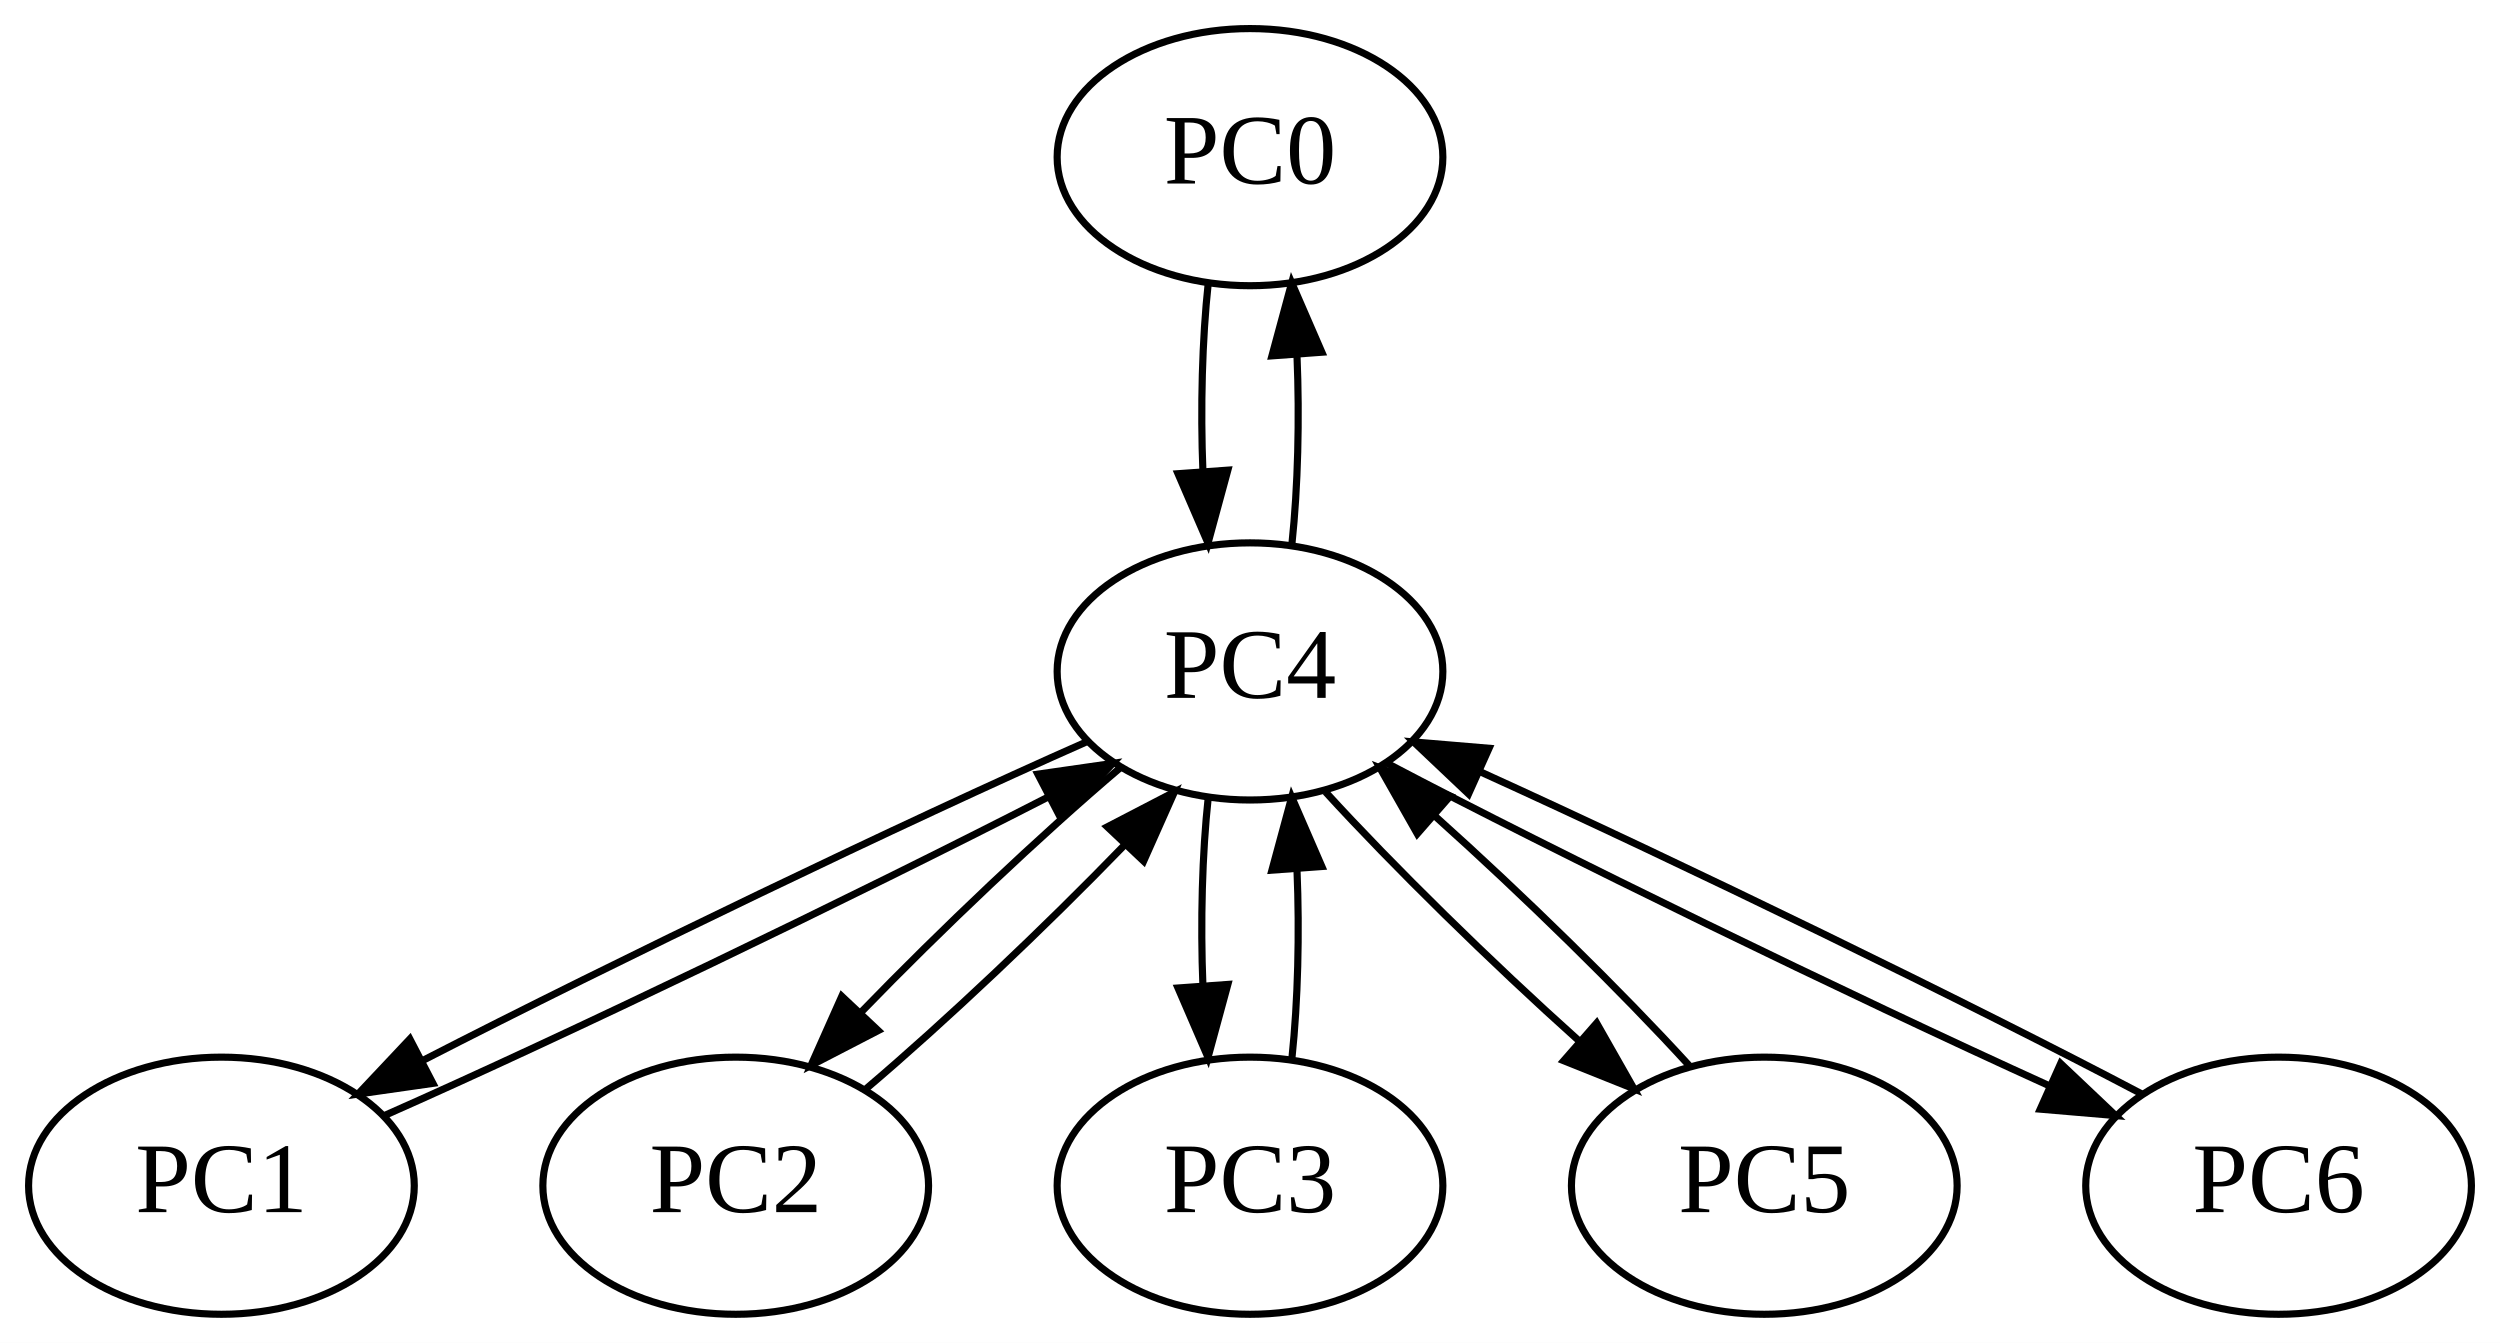
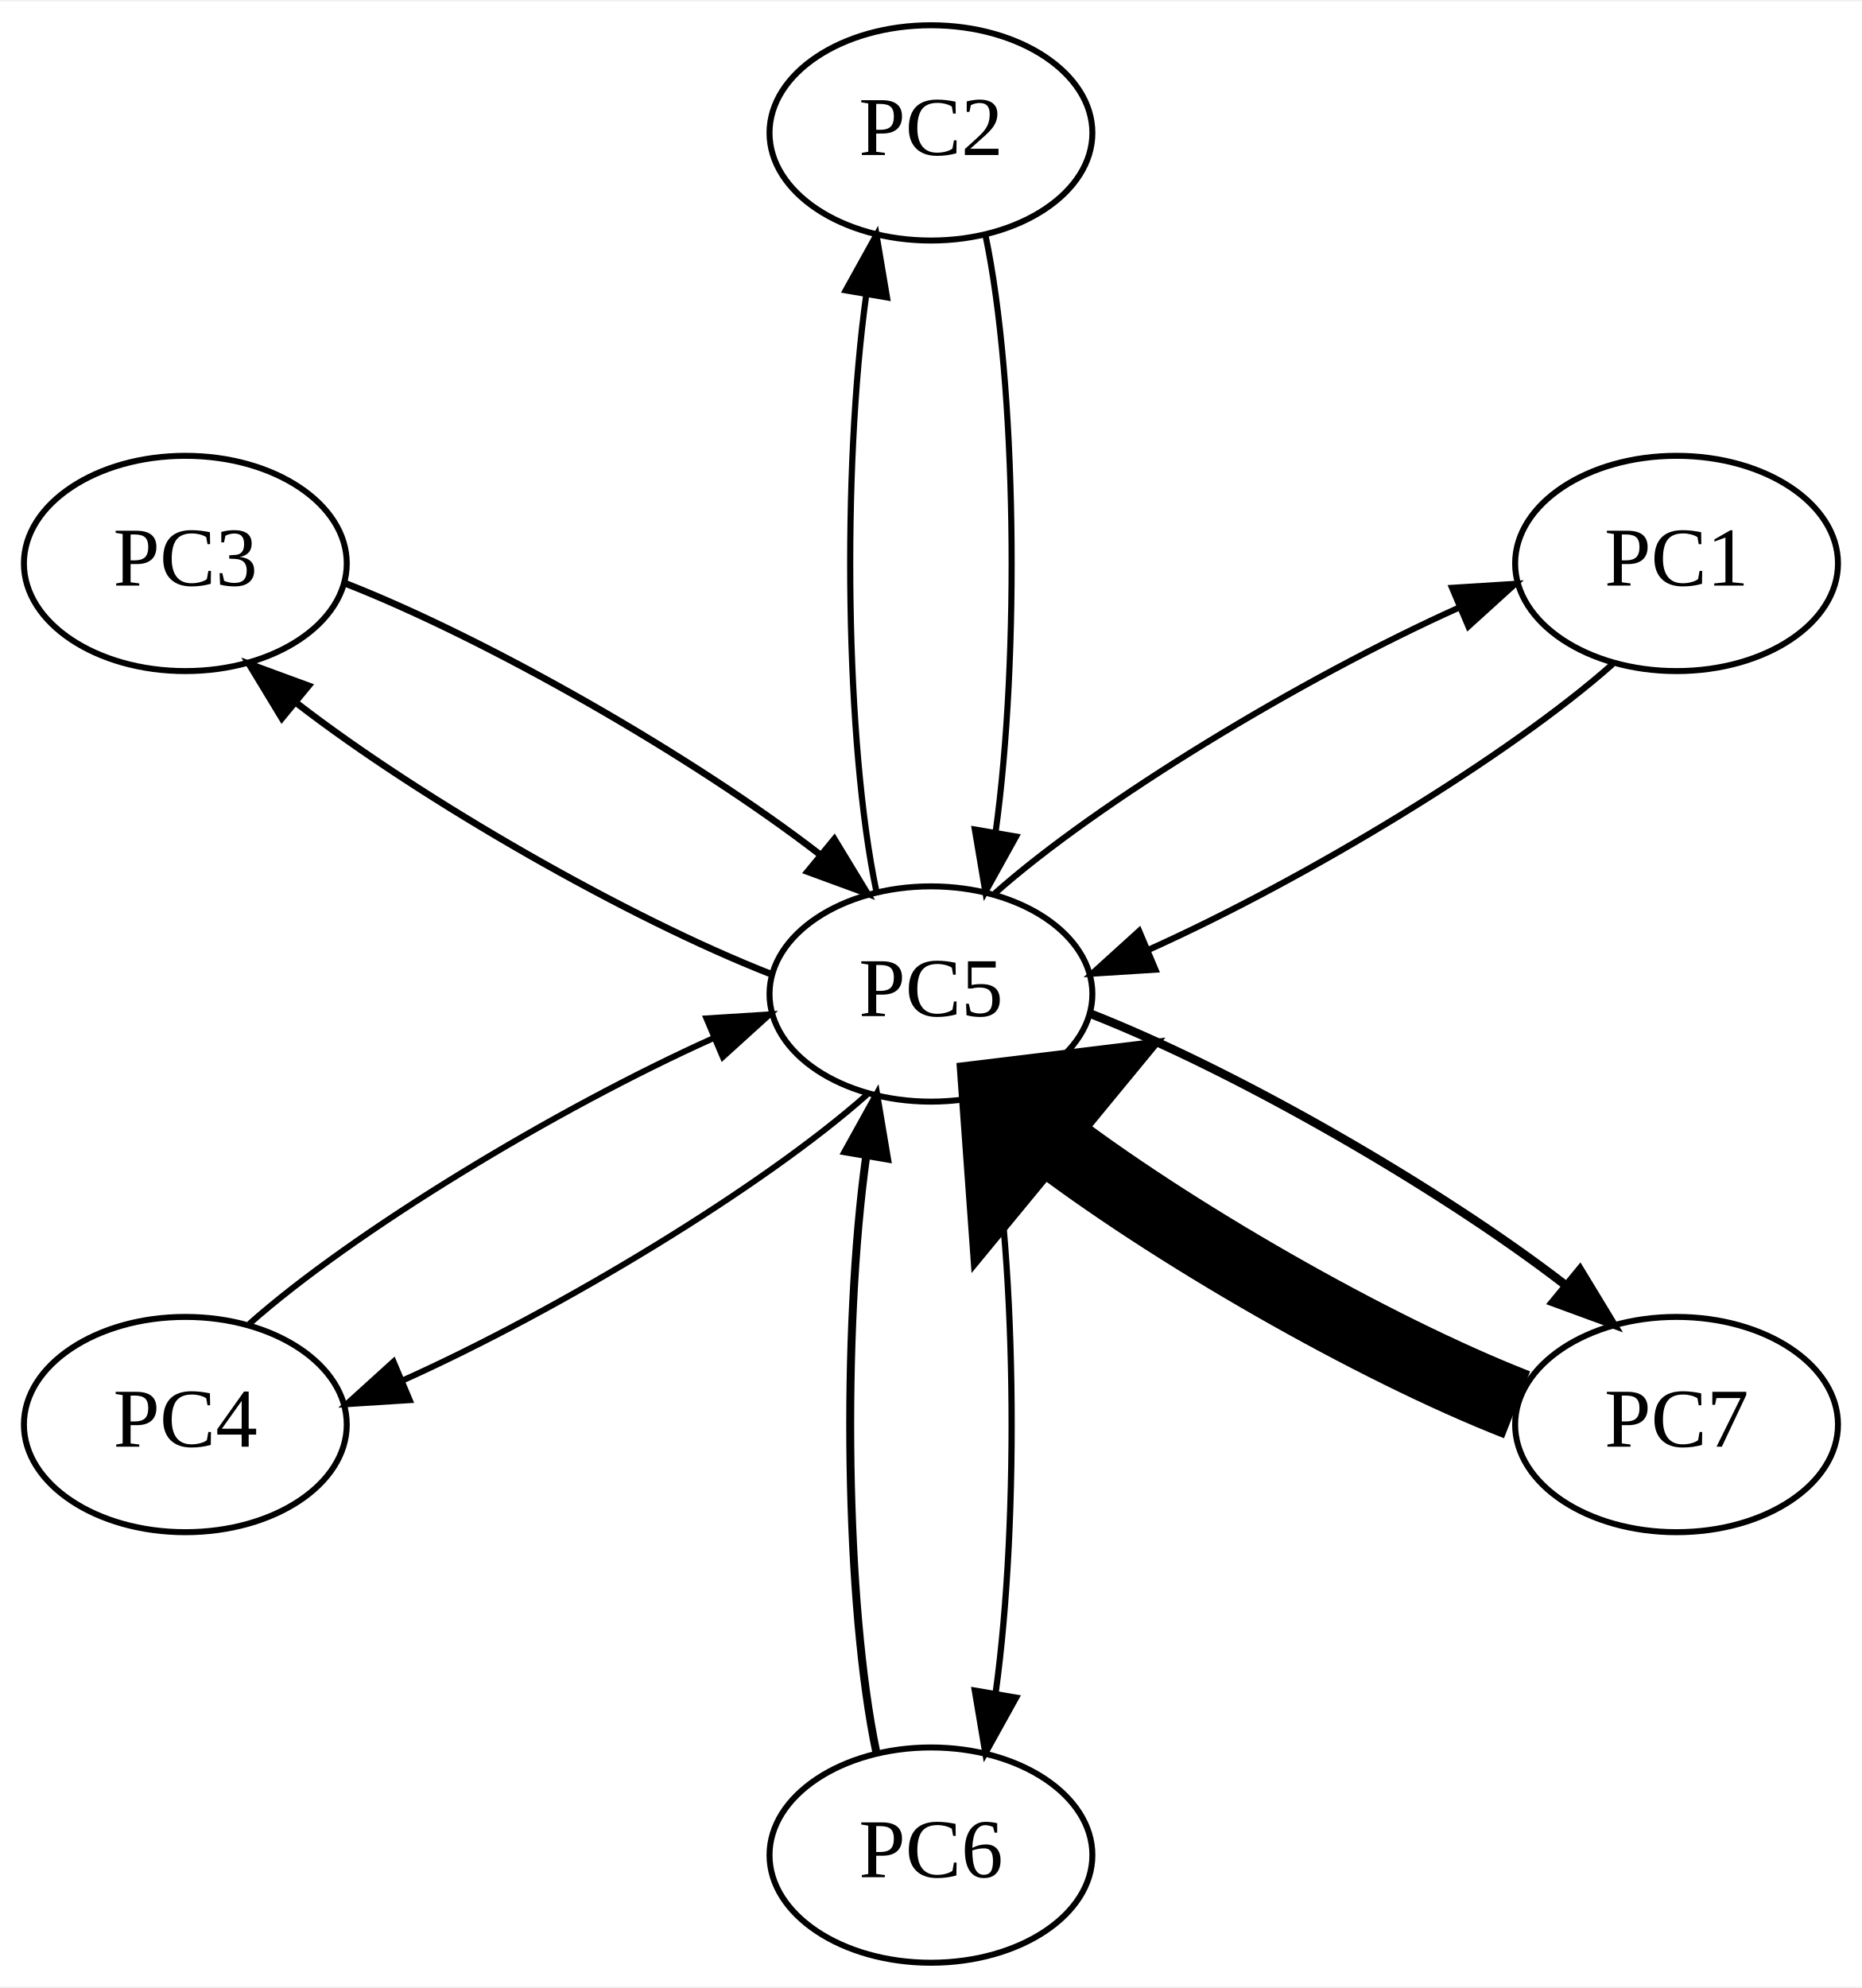
- <svg xmlns="http://www.w3.org/2000/svg" width="350pt" height="188pt" viewBox="0.00 0.00 350.00 188.00">
-   <g id="graph0" class="graph" transform="scale(1 1) rotate(0) translate(4 184)">
-     <polygon fill="white" stroke="transparent" points="-4,4 -4,-184 346,-184 346,4 -4,4" />
+ <svg xmlns="http://www.w3.org/2000/svg" width="311pt" height="332pt" viewBox="0.00 0.00 311.42 332.00">
+   <g id="graph0" class="graph" transform="scale(1 1) rotate(0) translate(4 328)">
+     <polygon fill="white" stroke="transparent" points="-4,4 -4,-328 307.42,-328 307.42,4 -4,4" />
    <g id="node1" class="node">
-       <ellipse fill="none" stroke="black" cx="171" cy="-162" rx="27" ry="18" />
-       <text text-anchor="middle" x="171" y="-158.3" font-family="Times New Roman,serif" font-size="14.00">PC0</text>
+       <ellipse fill="none" stroke="black" cx="276.42" cy="-234" rx="27" ry="18" />
+       <text text-anchor="middle" x="276.42" y="-230.3" font-family="Times New Roman,serif" font-size="14.00">PC1</text>
    </g>
    <g id="node5" class="node">
-       <ellipse fill="none" stroke="black" cx="171" cy="-90" rx="27" ry="18" />
-       <text text-anchor="middle" x="171" y="-86.3" font-family="Times New Roman,serif" font-size="14.00">PC4</text>
+       <ellipse fill="none" stroke="black" cx="151.71" cy="-162" rx="27" ry="18" />
+       <text text-anchor="middle" x="151.71" y="-158.3" font-family="Times New Roman,serif" font-size="14.00">PC5</text>
+     </g>
+     <g id="edge3" class="edge">
+       <path fill="none" stroke="black" stroke-width="1.04" d="M265.74,-217.18C248.48,-201.85 214.53,-181.26 188.05,-169.37" />
+       <polygon fill="black" stroke="black" stroke-width="1.04" points="189.25,-166.08 178.68,-165.41 186.53,-172.53 189.25,-166.08" />
+     </g>
+     <g id="node2" class="node">
+       <ellipse fill="none" stroke="black" cx="151.71" cy="-306" rx="27" ry="18" />
+       <text text-anchor="middle" x="151.71" y="-302.3" font-family="Times New Roman,serif" font-size="14.00">PC2</text>
+     </g>
+     <g id="edge7" class="edge">
+       <path fill="none" stroke="black" stroke-width="1.02" d="M160.82,-288.92C166.03,-264.23 166.6,-218.35 162.52,-189.04" />
+       <polygon fill="black" stroke="black" stroke-width="1.02" points="165.95,-188.33 160.81,-179.06 159.05,-189.51 165.95,-188.33" />
+     </g>
+     <g id="node3" class="node">
+       <ellipse fill="none" stroke="black" cx="27" cy="-234" rx="27" ry="18" />
+       <text text-anchor="middle" x="27" y="-230.3" font-family="Times New Roman,serif" font-size="14.00">PC3</text>
+     </g>
+     <g id="edge8" class="edge">
+       <path fill="none" stroke="black" stroke-width="1.13" d="M53.68,-230.7C77.65,-221.33 111.96,-201.69 133.12,-185.34" />
+       <polygon fill="black" stroke="black" stroke-width="1.13" points="135.55,-187.87 141.05,-178.81 131.1,-182.46 135.55,-187.87" />
+     </g>
+     <g id="node4" class="node">
+       <ellipse fill="none" stroke="black" cx="27" cy="-90" rx="27" ry="18" />
+       <text text-anchor="middle" x="27" y="-86.3" font-family="Times New Roman,serif" font-size="14.00">PC4</text>
+     </g>
+     <g id="edge1" class="edge">
+       <path fill="none" stroke="black" d="M37.68,-106.82C54.93,-122.15 88.88,-142.74 115.36,-154.63" />
+       <polygon fill="black" stroke="black" points="114.16,-157.92 124.74,-158.59 116.89,-151.47 114.16,-157.92" />
    </g>
    <g id="edge2" class="edge">
-       <path fill="none" stroke="black" d="M165.16,-144.41C164.3,-136.51 164.05,-126.85 164.41,-117.94" />
-       <polygon fill="black" stroke="black" points="167.9,-118.18 165.12,-107.96 160.92,-117.68 167.9,-118.18" />
+       <path fill="none" stroke="black" stroke-width="1.02" d="M162.39,-178.82C179.64,-194.15 213.59,-214.74 240.07,-226.63" />
+       <polygon fill="black" stroke="black" stroke-width="1.02" points="238.87,-229.92 249.45,-230.59 241.6,-223.47 238.87,-229.92" />
    </g>
-     <g id="node2" class="node">
-       <ellipse fill="none" stroke="black" cx="27" cy="-18" rx="27" ry="18" />
-       <text text-anchor="middle" x="27" y="-14.3" font-family="Times New Roman,serif" font-size="14.00">PC1</text>
+     <g id="edge12" class="edge">
+       <path fill="none" stroke="black" stroke-width="1.03" d="M142.6,-179.08C137.38,-203.77 136.81,-249.65 140.89,-278.96" />
+       <polygon fill="black" stroke="black" stroke-width="1.03" points="137.46,-279.67 142.6,-288.94 144.36,-278.49 137.46,-279.67" />
+     </g>
+     <g id="edge10" class="edge">
+       <path fill="none" stroke="black" stroke-width="1.12" d="M125.03,-165.3C101.06,-174.67 66.75,-194.31 45.59,-210.66" />
+       <polygon fill="black" stroke="black" stroke-width="1.12" points="43.15,-208.13 37.66,-217.19 47.6,-213.54 43.15,-208.13" />
+     </g>
+     <g id="edge9" class="edge">
+       <path fill="none" stroke="black" stroke-width="1" d="M141.03,-145.18C123.78,-129.85 89.82,-109.26 63.34,-97.37" />
+       <polygon fill="black" stroke="black" stroke-width="1" points="64.54,-94.08 53.97,-93.41 61.82,-100.53 64.54,-94.08" />
+     </g>
+     <g id="node6" class="node">
+       <ellipse fill="none" stroke="black" cx="151.71" cy="-18" rx="27" ry="18" />
+       <text text-anchor="middle" x="151.71" y="-14.3" font-family="Times New Roman,serif" font-size="14.00">PC6</text>
+     </g>
+     <g id="edge11" class="edge">
+       <path fill="none" stroke="black" stroke-width="1.04" d="M160.82,-144.92C166.03,-120.23 166.6,-74.35 162.52,-45.04" />
+       <polygon fill="black" stroke="black" stroke-width="1.04" points="165.95,-44.33 160.81,-35.06 159.05,-45.51 165.95,-44.33" />
+     </g>
+     <g id="node7" class="node">
+       <ellipse fill="none" stroke="black" cx="276.42" cy="-90" rx="27" ry="18" />
+       <text text-anchor="middle" x="276.42" y="-86.3" font-family="Times New Roman,serif" font-size="14.00">PC7</text>
+     </g>
+     <g id="edge5" class="edge">
+       <path fill="none" stroke="black" stroke-width="1.45" d="M178.39,-158.7C202.36,-149.33 236.67,-129.69 257.82,-113.34" />
+       <polygon fill="black" stroke="black" stroke-width="1.45" points="260.26,-115.87 265.76,-106.81 255.81,-110.46 260.26,-115.87" />
+     </g>
+     <g id="edge4" class="edge">
+       <path fill="none" stroke="black" stroke-width="1.33" d="M142.6,-35.08C137.38,-59.77 136.81,-105.65 140.89,-134.96" />
+       <polygon fill="black" stroke="black" stroke-width="1.33" points="137.46,-135.67 142.6,-144.94 144.36,-134.49 137.46,-135.67" />
    </g>
    <g id="edge6" class="edge">
-       <path fill="none" stroke="black" d="M49.81,-27.82C75.1,-38.99 115.53,-58.46 142.76,-72.43" />
-       <polygon fill="black" stroke="black" points="141.3,-75.62 151.79,-77.13 144.53,-69.41 141.3,-75.62" />
-     </g>
-     <g id="node3" class="node">
-       <ellipse fill="none" stroke="black" cx="99" cy="-18" rx="27" ry="18" />
-       <text text-anchor="middle" x="99" y="-14.3" font-family="Times New Roman,serif" font-size="14.00">PC2</text>
-     </g>
-     <g id="edge10" class="edge">
-       <path fill="none" stroke="black" d="M117.24,-31.56C128.38,-41.01 142.34,-54.23 153.34,-65.6" />
-       <polygon fill="black" stroke="black" points="151.02,-68.24 160.42,-73.12 156.11,-63.44 151.02,-68.24" />
-     </g>
-     <g id="node4" class="node">
-       <ellipse fill="none" stroke="black" cx="171" cy="-18" rx="27" ry="18" />
-       <text text-anchor="middle" x="171" y="-14.3" font-family="Times New Roman,serif" font-size="14.00">PC3</text>
-     </g>
-     <g id="edge9" class="edge">
-       <path fill="none" stroke="black" d="M176.88,-35.96C177.71,-43.83 177.95,-53.37 177.58,-62.19" />
-       <polygon fill="black" stroke="black" points="174.07,-62.18 176.84,-72.41 181.06,-62.69 174.07,-62.18" />
-     </g>
-     <g id="edge8" class="edge">
-       <path fill="none" stroke="black" d="M176.88,-107.96C177.71,-115.83 177.95,-125.37 177.58,-134.19" />
-       <polygon fill="black" stroke="black" points="174.07,-134.18 176.84,-144.41 181.06,-134.69 174.07,-134.18" />
-     </g>
-     <g id="edge7" class="edge">
-       <path fill="none" stroke="black" d="M148.09,-80.13C122.77,-68.95 82.33,-49.48 55.14,-35.51" />
-       <polygon fill="black" stroke="black" points="56.61,-32.33 46.12,-30.83 53.38,-38.54 56.61,-32.33" />
-     </g>
-     <g id="edge5" class="edge">
-       <path fill="none" stroke="black" d="M152.81,-76.49C141.66,-67.03 127.66,-53.77 116.63,-42.37" />
-       <polygon fill="black" stroke="black" points="118.95,-39.72 109.54,-34.85 113.85,-44.52 118.95,-39.72" />
-     </g>
-     <g id="edge3" class="edge">
-       <path fill="none" stroke="black" d="M165.16,-72.41C164.3,-64.51 164.05,-54.85 164.41,-45.94" />
-       <polygon fill="black" stroke="black" points="167.9,-46.18 165.12,-35.96 160.92,-45.68 167.9,-46.18" />
-     </g>
-     <g id="node6" class="node">
-       <ellipse fill="none" stroke="black" cx="243" cy="-18" rx="27" ry="18" />
-       <text text-anchor="middle" x="243" y="-14.3" font-family="Times New Roman,serif" font-size="14.00">PC5</text>
-     </g>
-     <g id="edge11" class="edge">
-       <path fill="none" stroke="black" d="M181.58,-73.12C191.01,-62.79 204.8,-49.27 217.02,-38.32" />
-       <polygon fill="black" stroke="black" points="219.53,-40.77 224.76,-31.56 214.92,-35.5 219.53,-40.77" />
-     </g>
-     <g id="node7" class="node">
-       <ellipse fill="none" stroke="black" cx="315" cy="-18" rx="27" ry="18" />
-       <text text-anchor="middle" x="315" y="-14.3" font-family="Times New Roman,serif" font-size="14.00">PC6</text>
-     </g>
-     <g id="edge12" class="edge">
-       <path fill="none" stroke="black" d="M190.21,-77.13C214.03,-64.58 254.55,-44.86 283.03,-31.93" />
-       <polygon fill="black" stroke="black" points="284.49,-35.11 292.19,-27.82 281.63,-28.72 284.49,-35.11" />
-     </g>
-     <g id="edge1" class="edge">
-       <path fill="none" stroke="black" d="M232.46,-34.85C223.02,-45.19 209.18,-58.75 196.94,-69.71" />
-       <polygon fill="black" stroke="black" points="194.42,-67.27 189.19,-76.49 199.02,-72.54 194.42,-67.27" />
-     </g>
-     <g id="edge4" class="edge">
-       <path fill="none" stroke="black" d="M295.88,-30.83C272.1,-43.36 231.59,-63.08 203.08,-76.02" />
-       <polygon fill="black" stroke="black" points="201.6,-72.85 193.91,-80.13 204.47,-79.24 201.6,-72.85" />
+       <path fill="none" stroke="black" stroke-width="12" d="M249.74,-93.3C225.77,-102.67 191.45,-122.31 170.3,-138.66" />
+       <polygon fill="black" stroke="black" stroke-width="12" points="163.41,-130.73 162.37,-145.19 176.76,-146.94 163.41,-130.73" />
    </g>
  </g>
</svg>
